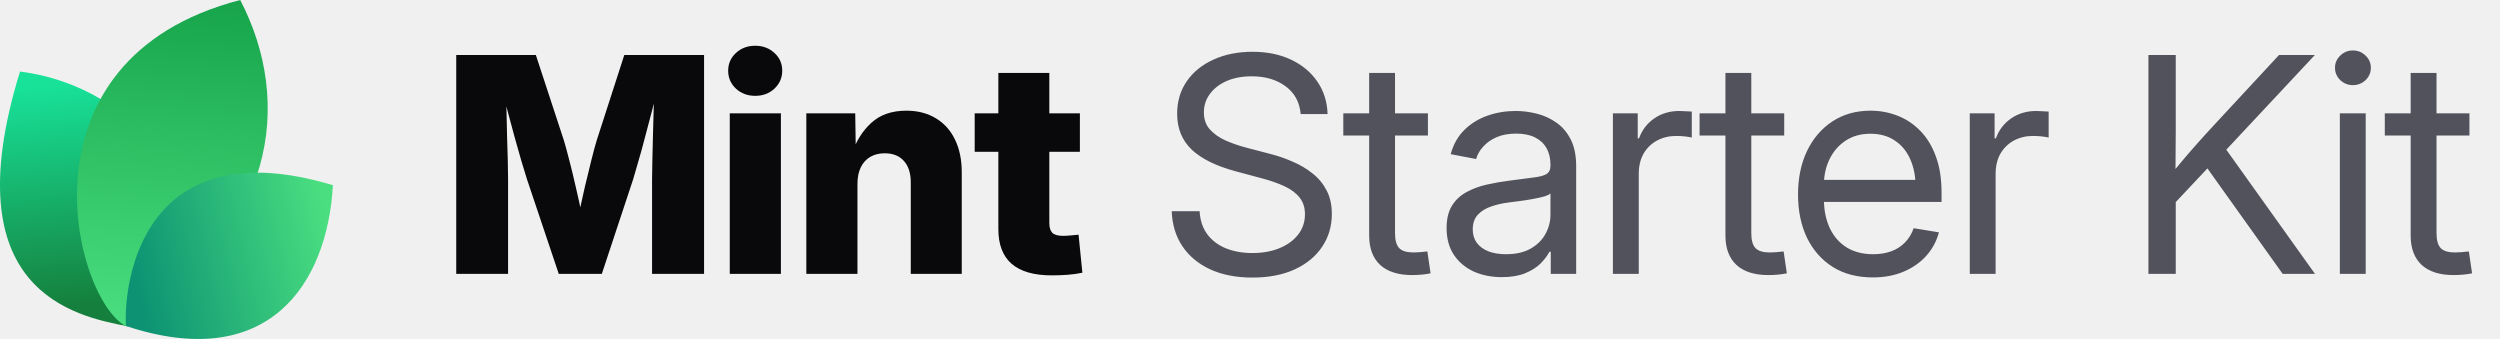
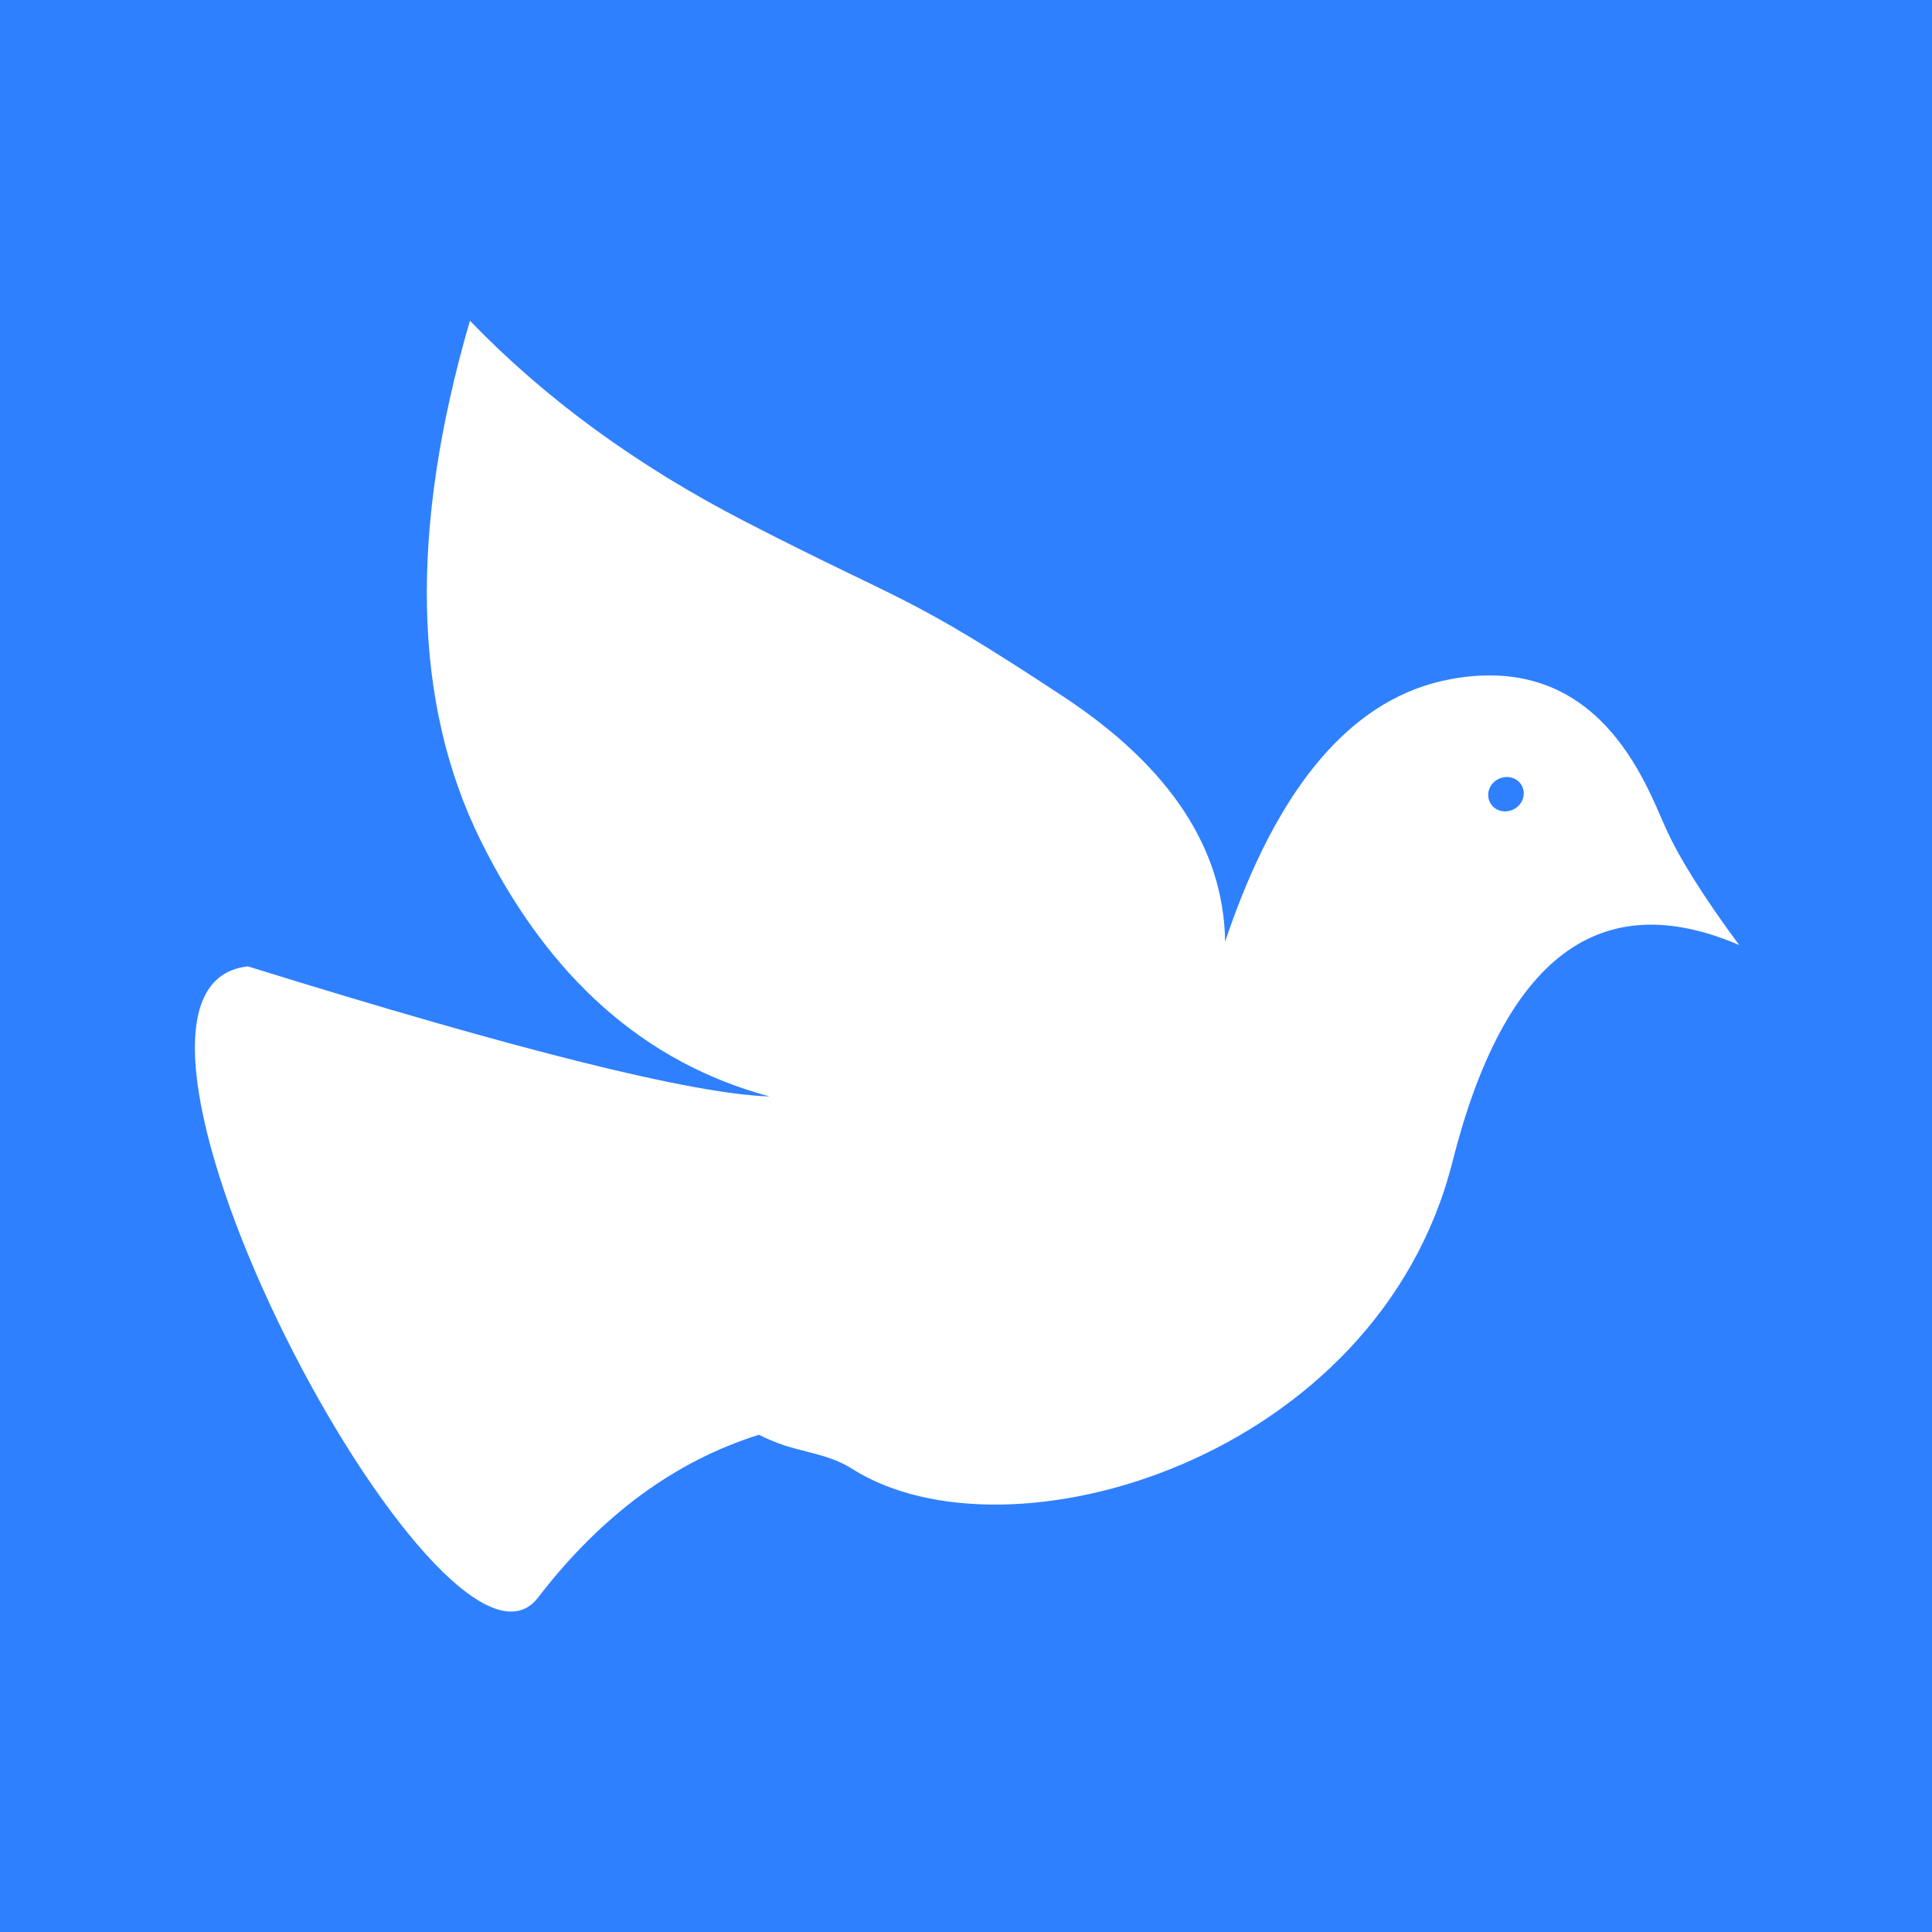
- <svg xmlns="http://www.w3.org/2000/svg" width="177" height="24" viewBox="0 0 177 24" fill="none">
-   <path d="M9.061 23.108C5.268 22.377 -3.391 20.627 1.417 5.064C9.634 6.099 16.973 14.064 9.061 23.108Z" fill="url(#paint0_linear_17557_2020)" />
-   <path d="M8.919 23.094C5.276 21.222 0.784 4.209 17.007 0C20.757 7.193 19.621 16.545 8.919 23.094Z" fill="url(#paint1_linear_17557_2020)" />
-   <path d="M8.914 23.079C8.735 19.882 10.159 9.085 23.57 13.111C23.181 20.123 18.984 26.418 8.914 23.079Z" fill="url(#paint2_linear_17557_2020)" />
-   <path d="M32.301 19.392V3.894H37.938L39.925 9.948C40.036 10.315 40.164 10.787 40.31 11.362C40.462 11.938 40.611 12.552 40.757 13.204C40.91 13.855 41.048 14.483 41.173 15.086C41.305 15.682 41.412 16.192 41.495 16.615H40.695C40.771 16.192 40.871 15.682 40.996 15.086C41.128 14.49 41.267 13.866 41.412 13.214C41.565 12.562 41.714 11.948 41.86 11.373C42.005 10.79 42.133 10.315 42.244 9.948L44.2 3.894H49.848V19.392H46.166V12.704C46.166 12.357 46.173 11.917 46.187 11.383C46.2 10.849 46.214 10.27 46.228 9.646C46.249 9.022 46.266 8.391 46.28 7.753C46.301 7.115 46.311 6.519 46.311 5.964H46.623C46.485 6.561 46.332 7.181 46.166 7.826C45.999 8.471 45.833 9.102 45.666 9.719C45.507 10.336 45.351 10.901 45.198 11.414C45.053 11.928 44.928 12.357 44.824 12.704L42.608 19.392H39.561L37.314 12.704C37.203 12.357 37.072 11.928 36.919 11.414C36.773 10.901 36.614 10.34 36.441 9.729C36.274 9.112 36.104 8.481 35.931 7.836C35.764 7.192 35.608 6.567 35.463 5.964H35.827C35.834 6.512 35.844 7.105 35.858 7.743C35.872 8.374 35.886 9.005 35.9 9.636C35.92 10.26 35.938 10.839 35.952 11.373C35.965 11.907 35.972 12.351 35.972 12.704V19.392H32.301ZM51.668 19.392V8.024H55.288V19.392H51.668ZM53.468 6.786C52.927 6.786 52.473 6.616 52.105 6.276C51.738 5.93 51.554 5.507 51.554 5.007C51.554 4.508 51.738 4.088 52.105 3.749C52.473 3.409 52.927 3.239 53.468 3.239C54.009 3.239 54.463 3.409 54.83 3.749C55.198 4.082 55.382 4.501 55.382 5.007C55.382 5.507 55.198 5.93 54.83 6.276C54.463 6.616 54.009 6.786 53.468 6.786ZM60.708 13.027V19.392H57.088V8.024H60.551L60.593 10.967H60.281C60.593 10.024 61.061 9.268 61.685 8.7C62.309 8.124 63.138 7.836 64.171 7.836C64.975 7.836 65.672 8.017 66.262 8.377C66.851 8.731 67.302 9.234 67.614 9.885C67.933 10.537 68.092 11.307 68.092 12.194V19.392H64.483V12.912C64.483 12.26 64.32 11.754 63.994 11.394C63.675 11.033 63.221 10.853 62.632 10.853C62.25 10.853 61.914 10.936 61.623 11.102C61.332 11.269 61.106 11.515 60.947 11.841C60.787 12.16 60.708 12.555 60.708 13.027ZM76.456 8.024V10.749H69.008V8.024H76.456ZM70.683 5.163H74.292V15.783C74.292 16.102 74.361 16.334 74.5 16.48C74.646 16.625 74.899 16.698 75.259 16.698C75.405 16.698 75.596 16.688 75.831 16.667C76.074 16.646 76.251 16.629 76.362 16.615L76.632 19.309C76.313 19.378 75.963 19.427 75.582 19.455C75.207 19.482 74.836 19.496 74.469 19.496C73.2 19.496 72.25 19.222 71.619 18.674C70.995 18.127 70.683 17.308 70.683 16.22V5.163Z" fill="#09090B" />
-   <path d="M88.667 19.652C87.523 19.652 86.528 19.458 85.682 19.07C84.843 18.681 84.188 18.137 83.716 17.437C83.245 16.736 82.992 15.908 82.957 14.951H84.933C84.968 15.596 85.148 16.14 85.474 16.584C85.8 17.021 86.24 17.354 86.795 17.582C87.35 17.804 87.974 17.915 88.667 17.915C89.388 17.915 90.026 17.801 90.581 17.572C91.143 17.343 91.583 17.024 91.902 16.615C92.228 16.199 92.391 15.717 92.391 15.169C92.391 14.698 92.266 14.306 92.017 13.994C91.767 13.675 91.413 13.408 90.956 13.193C90.498 12.978 89.954 12.787 89.323 12.621L87.502 12.132C86.123 11.765 85.082 11.255 84.382 10.603C83.689 9.944 83.342 9.095 83.342 8.055C83.342 7.174 83.571 6.404 84.028 5.746C84.486 5.087 85.117 4.577 85.921 4.217C86.726 3.849 87.645 3.666 88.678 3.666C89.718 3.666 90.63 3.853 91.413 4.227C92.204 4.602 92.824 5.122 93.275 5.787C93.726 6.446 93.965 7.209 93.993 8.076H92.089C92.013 7.23 91.656 6.574 91.018 6.11C90.387 5.638 89.586 5.403 88.615 5.403C87.95 5.403 87.36 5.513 86.847 5.735C86.341 5.957 85.946 6.262 85.661 6.651C85.377 7.032 85.235 7.469 85.235 7.961C85.235 8.447 85.377 8.849 85.661 9.168C85.946 9.48 86.317 9.74 86.774 9.948C87.232 10.149 87.724 10.319 88.251 10.457L89.884 10.884C90.439 11.023 90.977 11.206 91.496 11.435C92.023 11.657 92.495 11.934 92.911 12.267C93.334 12.593 93.67 12.995 93.92 13.474C94.17 13.945 94.294 14.504 94.294 15.149C94.294 16.015 94.066 16.788 93.608 17.468C93.157 18.148 92.512 18.681 91.673 19.07C90.834 19.458 89.832 19.652 88.667 19.652ZM101.097 8.024V9.594H95.106V8.024H101.097ZM96.937 5.163H98.767V16.521C98.767 17 98.865 17.347 99.059 17.562C99.26 17.77 99.6 17.874 100.078 17.874C100.21 17.874 100.366 17.867 100.546 17.853C100.733 17.832 100.903 17.815 101.056 17.801L101.285 19.351C101.097 19.392 100.886 19.423 100.65 19.444C100.414 19.465 100.189 19.475 99.974 19.475C98.996 19.475 98.244 19.236 97.717 18.758C97.197 18.272 96.937 17.579 96.937 16.677V5.163ZM106.33 19.621C105.595 19.621 104.932 19.489 104.343 19.226C103.754 18.955 103.285 18.564 102.939 18.05C102.592 17.53 102.419 16.896 102.419 16.147C102.419 15.495 102.547 14.965 102.804 14.556C103.06 14.146 103.403 13.828 103.833 13.599C104.263 13.363 104.742 13.186 105.269 13.068C105.796 12.95 106.333 12.857 106.881 12.787C107.574 12.69 108.132 12.617 108.555 12.569C108.978 12.52 109.287 12.441 109.481 12.33C109.675 12.212 109.772 12.014 109.772 11.737V11.654C109.772 11.203 109.679 10.815 109.492 10.489C109.311 10.163 109.041 9.91 108.68 9.729C108.32 9.549 107.872 9.459 107.338 9.459C106.805 9.459 106.34 9.546 105.945 9.719C105.556 9.892 105.241 10.118 104.998 10.395C104.755 10.665 104.593 10.953 104.509 11.258L102.71 10.915C102.897 10.222 103.22 9.65 103.677 9.199C104.135 8.748 104.679 8.412 105.31 8.19C105.941 7.968 106.607 7.857 107.307 7.857C107.8 7.857 108.295 7.92 108.795 8.044C109.301 8.169 109.765 8.381 110.188 8.679C110.611 8.97 110.951 9.369 111.208 9.875C111.464 10.374 111.593 11.005 111.593 11.768V19.392H109.793V17.822H109.7C109.568 18.085 109.363 18.359 109.086 18.643C108.809 18.921 108.444 19.153 107.994 19.34C107.543 19.527 106.988 19.621 106.33 19.621ZM106.621 17.998C107.321 17.998 107.904 17.867 108.368 17.603C108.84 17.333 109.19 16.986 109.419 16.563C109.654 16.133 109.772 15.682 109.772 15.211V13.692C109.703 13.769 109.554 13.841 109.325 13.911C109.096 13.973 108.829 14.032 108.524 14.088C108.226 14.143 107.921 14.192 107.609 14.233C107.304 14.275 107.033 14.309 106.798 14.337C106.354 14.393 105.938 14.49 105.549 14.628C105.168 14.76 104.86 14.954 104.624 15.211C104.388 15.467 104.27 15.811 104.27 16.241C104.27 16.615 104.367 16.934 104.561 17.198C104.762 17.461 105.04 17.662 105.393 17.801C105.747 17.933 106.156 17.998 106.621 17.998ZM114.193 19.392V8.024H115.951V9.792H116.045C116.253 9.209 116.61 8.741 117.116 8.388C117.622 8.034 118.219 7.857 118.905 7.857C119.058 7.857 119.217 7.864 119.384 7.878C119.55 7.885 119.682 7.892 119.779 7.899V9.74C119.716 9.719 119.578 9.695 119.363 9.667C119.155 9.639 118.922 9.625 118.666 9.625C118.174 9.625 117.726 9.733 117.324 9.948C116.922 10.163 116.603 10.471 116.367 10.874C116.138 11.276 116.024 11.758 116.024 12.319V19.392H114.193ZM126.322 8.024V9.594H120.33V8.024H126.322ZM122.161 5.163H123.992V16.521C123.992 17 124.089 17.347 124.283 17.562C124.484 17.77 124.824 17.874 125.302 17.874C125.434 17.874 125.59 17.867 125.77 17.853C125.958 17.832 126.127 17.815 126.28 17.801L126.509 19.351C126.322 19.392 126.11 19.423 125.874 19.444C125.639 19.465 125.413 19.475 125.198 19.475C124.221 19.475 123.468 19.236 122.941 18.758C122.421 18.272 122.161 17.579 122.161 16.677V5.163ZM132.604 19.642C131.502 19.642 130.555 19.396 129.765 18.903C128.974 18.404 128.364 17.714 127.934 16.834C127.511 15.946 127.3 14.927 127.3 13.775C127.3 12.611 127.511 11.584 127.934 10.697C128.364 9.802 128.964 9.102 129.734 8.596C130.51 8.089 131.408 7.836 132.428 7.836C133.1 7.836 133.738 7.954 134.341 8.19C134.952 8.426 135.489 8.783 135.954 9.261C136.425 9.74 136.793 10.343 137.056 11.071C137.327 11.792 137.462 12.645 137.462 13.63V14.296H128.433V12.735H136.463L135.631 13.297C135.631 12.541 135.506 11.876 135.257 11.3C135.007 10.725 134.643 10.277 134.165 9.958C133.686 9.632 133.107 9.469 132.428 9.469C131.748 9.469 131.162 9.632 130.67 9.958C130.177 10.284 129.796 10.725 129.526 11.279C129.262 11.827 129.13 12.441 129.13 13.12V14.046C129.13 14.864 129.273 15.572 129.557 16.168C129.841 16.757 130.243 17.211 130.763 17.53C131.283 17.842 131.901 17.998 132.615 17.998C133.093 17.998 133.523 17.929 133.905 17.79C134.293 17.645 134.619 17.433 134.882 17.156C135.153 16.879 135.354 16.546 135.486 16.157L137.275 16.449C137.108 17.08 136.81 17.634 136.38 18.113C135.95 18.591 135.413 18.966 134.768 19.236C134.123 19.507 133.402 19.642 132.604 19.642ZM139.459 19.392V8.024H141.217V9.792H141.311C141.519 9.209 141.876 8.741 142.382 8.388C142.888 8.034 143.485 7.857 144.171 7.857C144.324 7.857 144.483 7.864 144.649 7.878C144.816 7.885 144.948 7.892 145.045 7.899V9.74C144.982 9.719 144.844 9.695 144.629 9.667C144.421 9.639 144.188 9.625 143.932 9.625C143.439 9.625 142.992 9.733 142.59 9.948C142.188 10.163 141.869 10.471 141.633 10.874C141.404 11.276 141.29 11.758 141.29 12.319V19.392H139.459ZM153.429 14.961V12.715C153.783 12.257 154.136 11.82 154.49 11.404C154.844 10.981 155.204 10.565 155.572 10.156C155.939 9.74 156.314 9.327 156.695 8.918L161.355 3.894H163.893L157.277 10.967H157.184L153.429 14.961ZM152.108 19.392V3.894H154.043V9.241L154.022 12.559L154.043 13.505V19.392H152.108ZM161.615 19.392L155.967 11.477L157.173 9.969L163.903 19.392H161.615ZM165.661 19.392V8.024H167.492V19.392H165.661ZM166.587 6.027C166.24 6.027 165.942 5.909 165.692 5.673C165.443 5.43 165.318 5.139 165.318 4.799C165.318 4.459 165.443 4.172 165.692 3.936C165.942 3.693 166.24 3.572 166.587 3.572C166.934 3.572 167.232 3.693 167.482 3.936C167.731 4.172 167.856 4.459 167.856 4.799C167.856 5.139 167.731 5.43 167.482 5.673C167.232 5.909 166.934 6.027 166.587 6.027ZM174.836 8.024V9.594H168.844V8.024H174.836ZM170.675 5.163H172.506V16.521C172.506 17 172.603 17.347 172.797 17.562C172.998 17.77 173.338 17.874 173.816 17.874C173.948 17.874 174.104 17.867 174.284 17.853C174.472 17.832 174.641 17.815 174.794 17.801L175.023 19.351C174.836 19.392 174.624 19.423 174.388 19.444C174.153 19.465 173.927 19.475 173.712 19.475C172.735 19.475 171.982 19.236 171.455 18.758C170.935 18.272 170.675 17.579 170.675 16.677V5.163Z" fill="#52525C" />
-   <defs>
-     <linearGradient id="paint0_linear_17557_2020" x1="3.776" y1="5.916" x2="5.232" y2="21.559" gradientUnits="userSpaceOnUse">
-       <stop stop-color="#18E299" />
-       <stop offset="1" stop-color="#15803D" />
-     </linearGradient>
-     <linearGradient id="paint1_linear_17557_2020" x1="12.171" y1="-0.718" x2="10.19" y2="22.983" gradientUnits="userSpaceOnUse">
-       <stop stop-color="#16A34A" />
-       <stop offset="1" stop-color="#4ADE80" />
-     </linearGradient>
-     <linearGradient id="paint2_linear_17557_2020" x1="23.133" y1="15.353" x2="9.338" y2="18.52" gradientUnits="userSpaceOnUse">
-       <stop stop-color="#4ADE80" />
-       <stop offset="1" stop-color="#0D9373" />
-     </linearGradient>
-   </defs>
+ <svg xmlns="http://www.w3.org/2000/svg" viewBox="0 0 1024 1024" width="512" height="512">
+   <rect width="1024" height="1024" fill="#2F80FF" />
+   <g transform="translate(102.4,169.328) scale(0.669281)">
+     <path d="M996.326 284.729c116.311-21.121 153.341 81.053 169.335 117.026 10.663 23.983 30.197 55.189 58.601 93.62-110.47-47.409-186.15 9.846-227.043 171.76-59.316 234.866-351.35 321.972-475.631 242.934-18.312-11.645-40.176-13.214-58.002-20.04-6.693-2.562-11.874-4.835-15.547-6.813-66.636 20.885-124.963 63.88-174.982 128.987C198.031 1109.863-109.341 528.7 43.313 512.301c214.829 66.806 352.544 101.143 413.143 103.01-98.949-26.532-175.274-94.206-228.975-203.022C173.779 303.474 170.999 166.376 219.138 1.002c59.701 61.856 132.203 114.79 217.502 158.801 127.956 66.017 126.381 55.584 252.627 138.957 84.164 55.579 126.81 120.209 127.941 193.882 41.871-124.527 101.576-193.832 179.117-207.911z m56.464 95.417c2.767-7.161-0.9-14.837-8.172-17.153-7.273-2.318-15.404 1.588-18.166 8.737-2.75 7.151 0.9 14.837 8.17 17.168 7.273 2.316 15.419-1.599 18.171-8.752z" fill="#ffffff" />
+   </g>
</svg>
